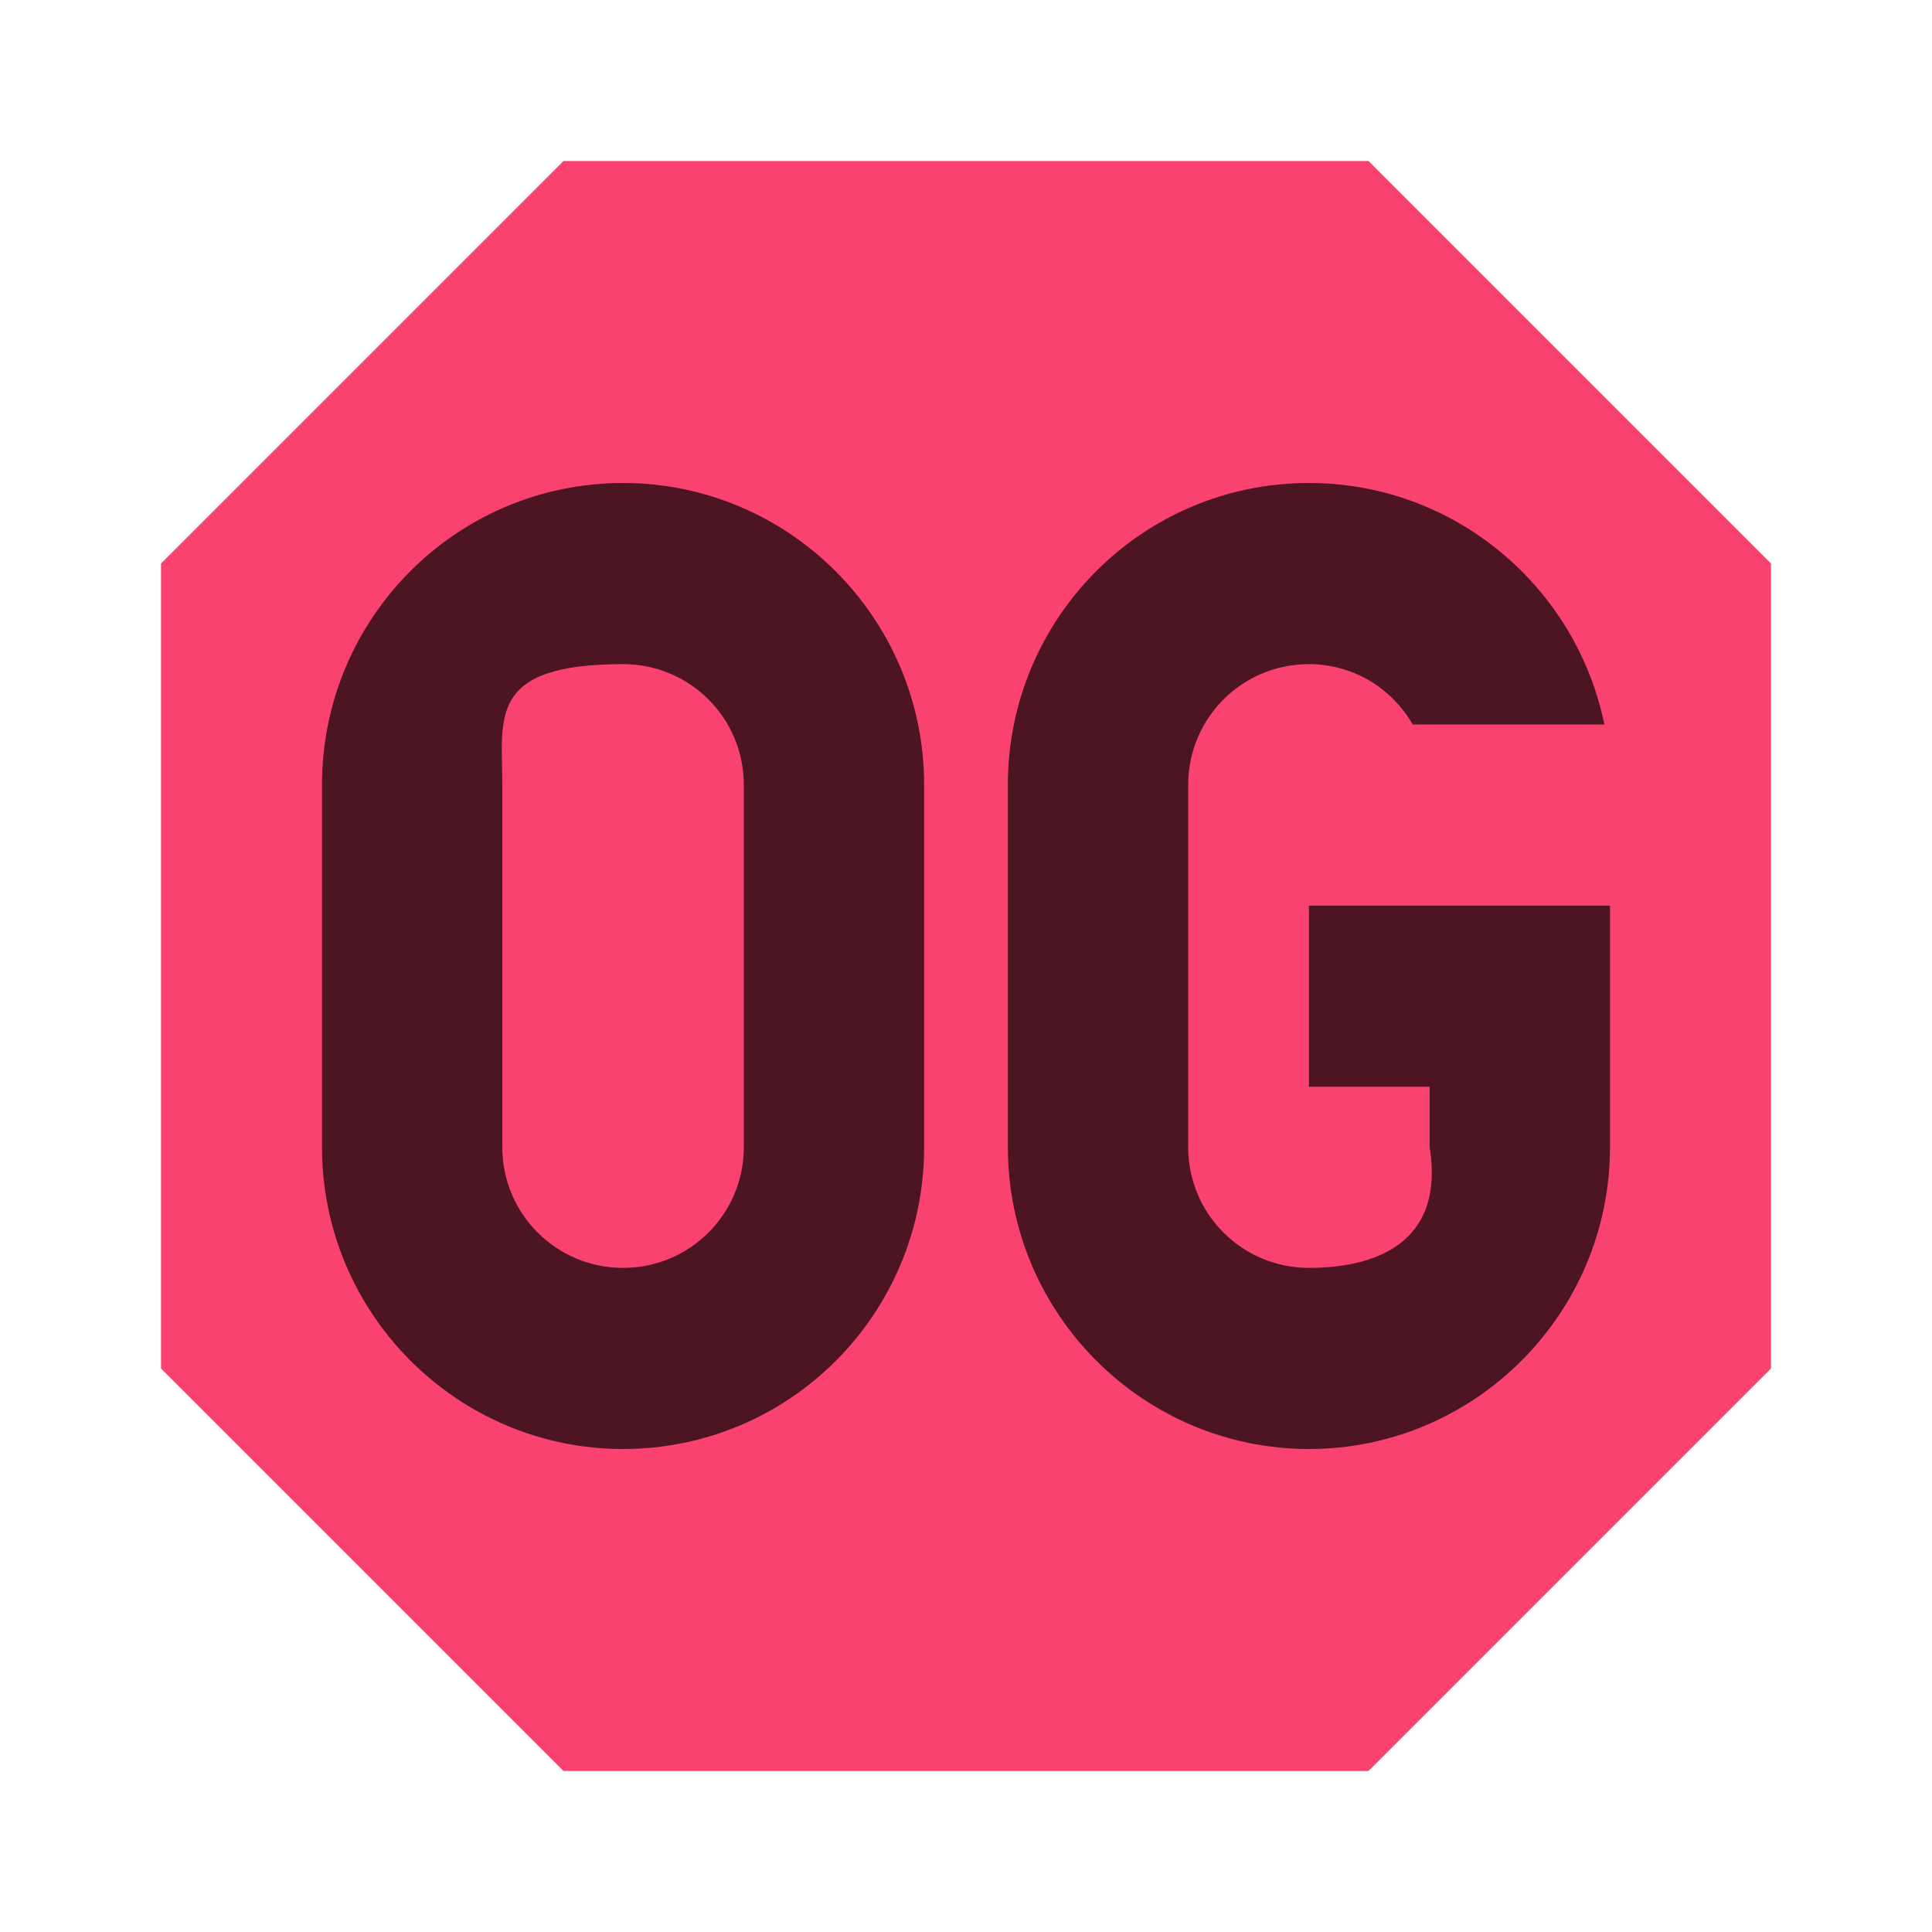
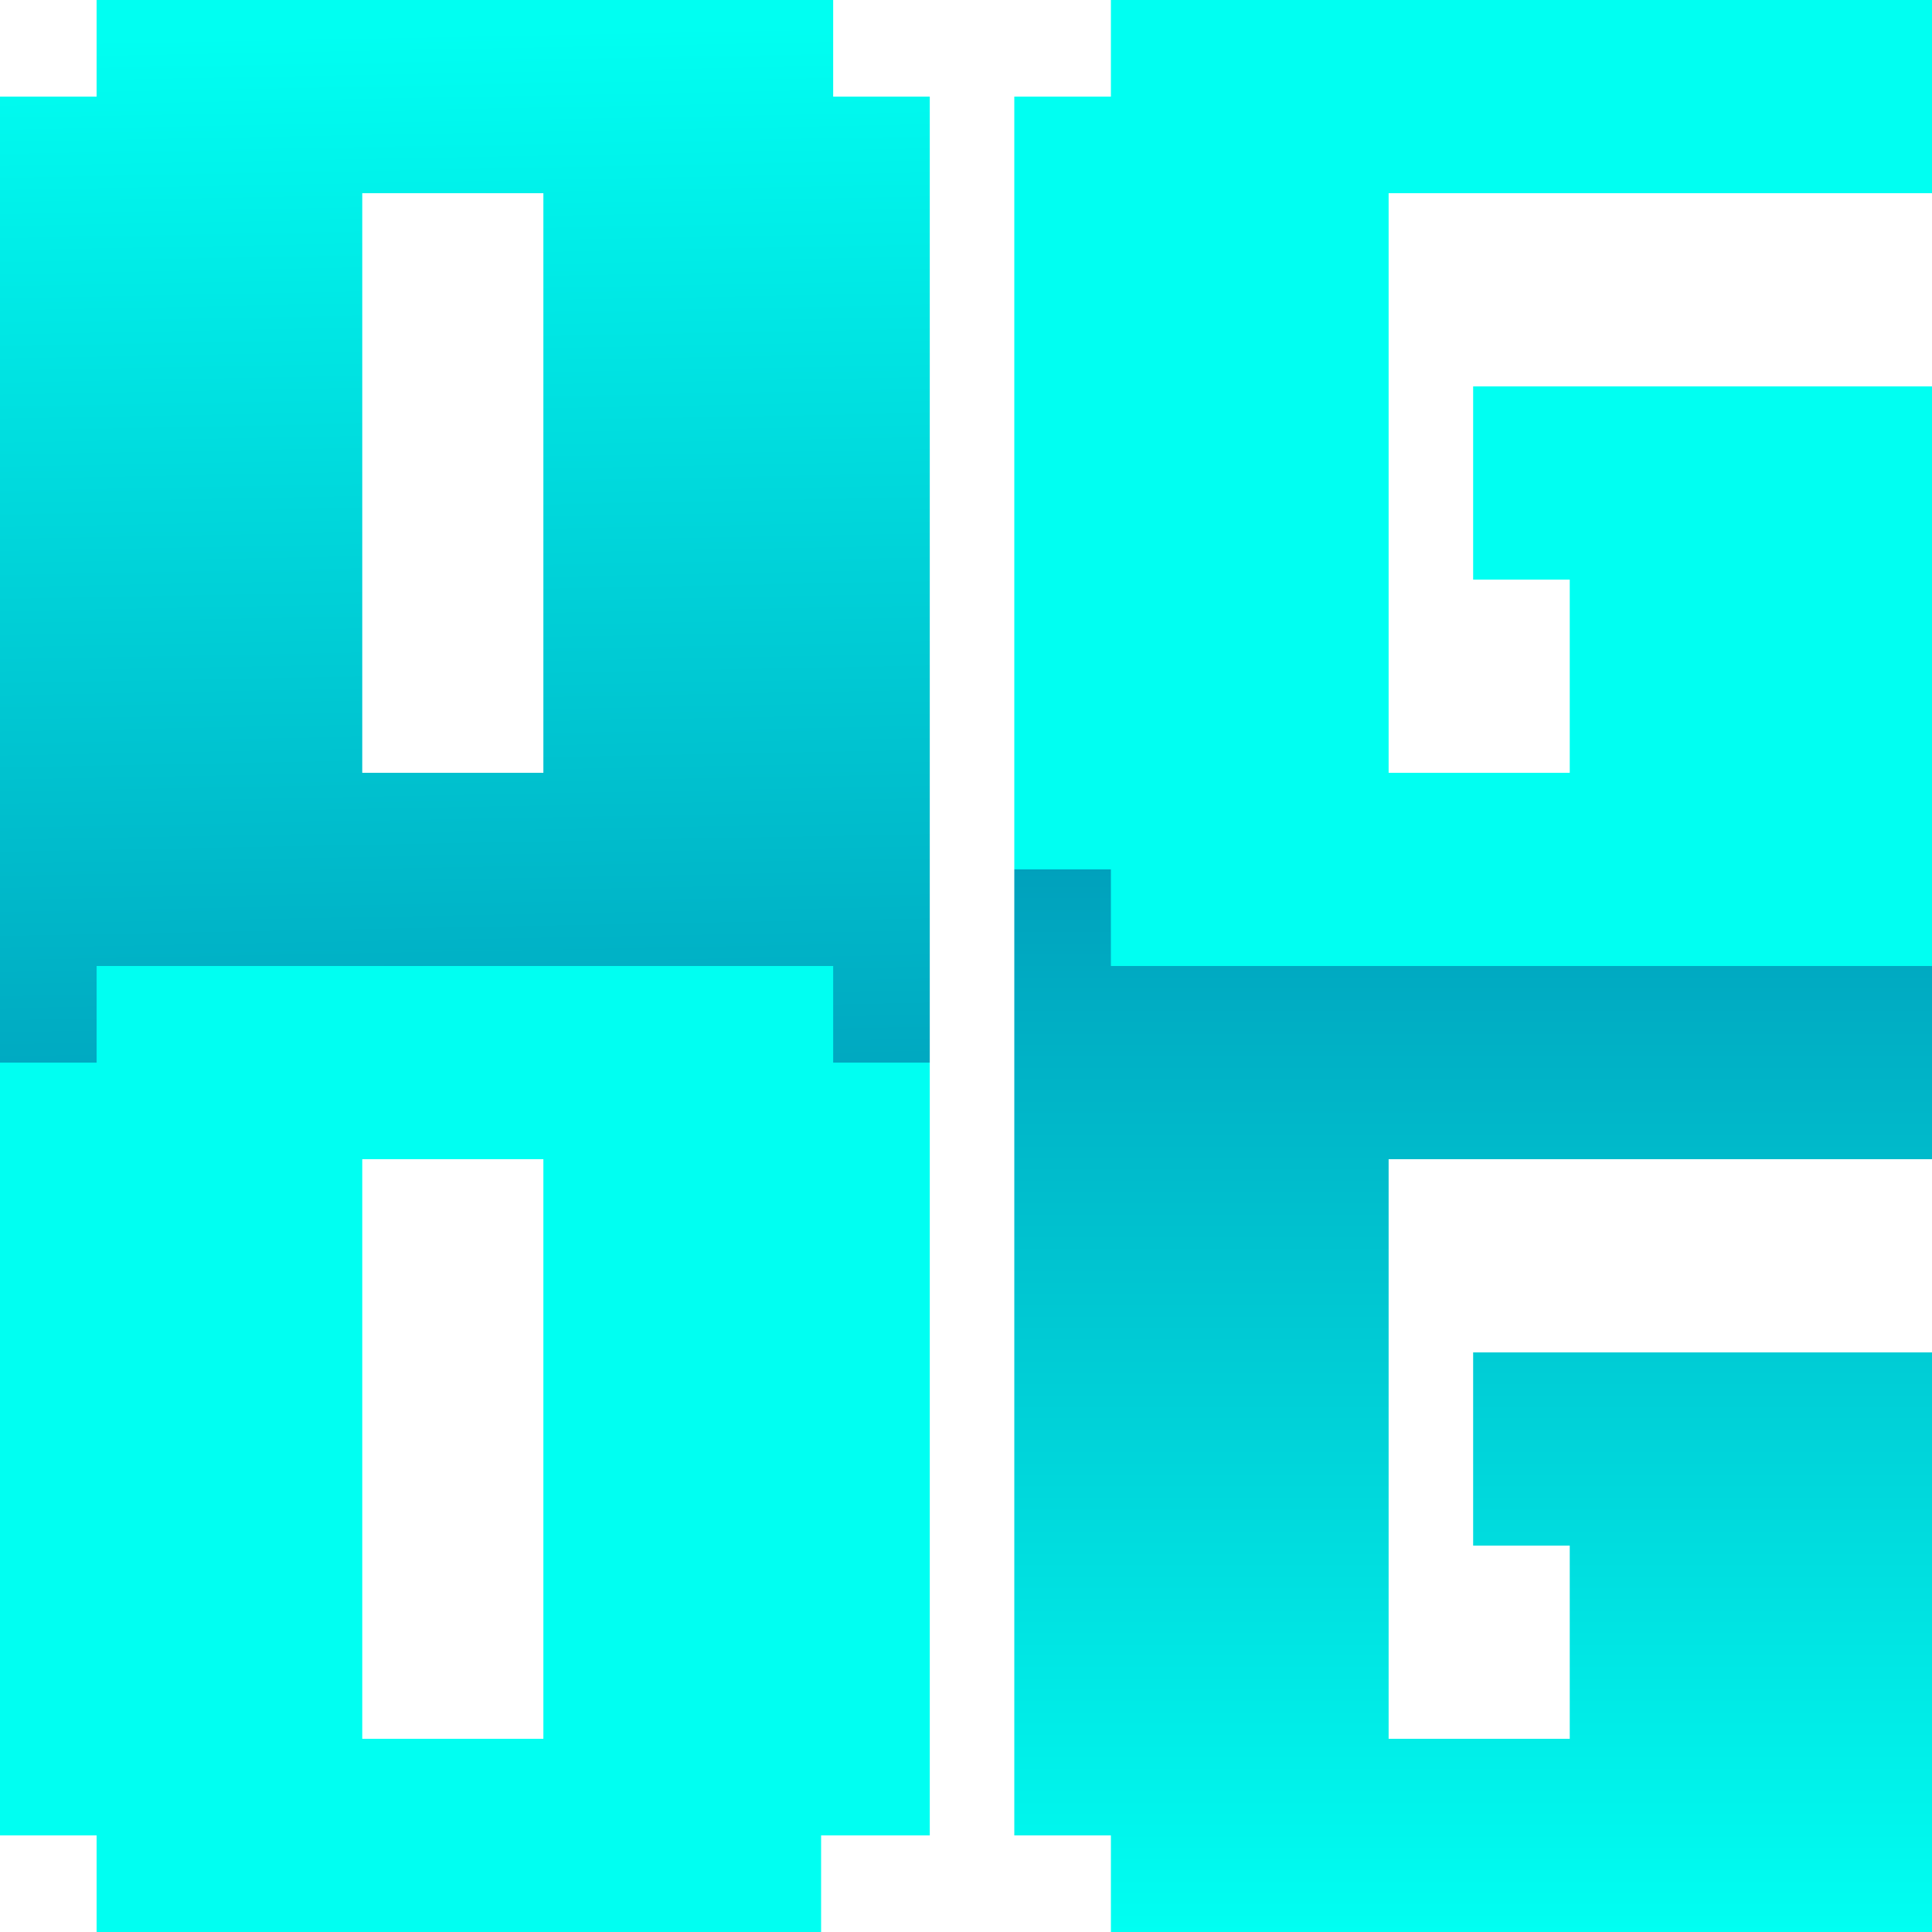
- <svg xmlns="http://www.w3.org/2000/svg" data-v-935db34c="" viewBox="0 0 24 24" width="64" height="64">
-   <polygon data-v-935db34c="" class="cls-1" points="2 17 7 22 17 22 22 17 22 7 17 2 7 2 2 7 2 17" fill="#FA4270" />
-   <path data-v-935db34c="" class="cls-2" d="m7.74,6h0c-2.07,0-3.74,1.68-3.74,3.75v4.5c0,2.07,1.68,3.75,3.74,3.75h0c2.07,0,3.74-1.68,3.74-3.75v-4.5c0-2.07-1.68-3.75-3.74-3.75Zm1.5,8.25c0,.83-.67,1.5-1.5,1.5h0c-.83,0-1.5-.67-1.5-1.5v-4.5c0-.83-.19-1.5,1.5-1.5h0c.83,0,1.5.67,1.5,1.5v4.5Z" fill="#4D1422" />
-   <path data-v-935db34c="" class="cls-2" d="m20,11.25h-3.74v2.25h1.5v.75c.19,1.19-.67,1.5-1.5,1.5s-1.5-.67-1.5-1.5v-4.5c0-.83.67-1.5,1.5-1.5.55,0,1.03.3,1.29.75h2.38c-.35-1.71-1.86-3-3.67-3-2.07,0-3.74,1.68-3.74,3.75v4.5c0,2.07,1.68,3.75,3.74,3.75s3.74-1.68,3.74-3.75v-3h0Z" fill="#4D1422" />
+ <svg xmlns="http://www.w3.org/2000/svg" width="64" height="64" version="1.1" viewBox="0 0 16 16" xml:space="preserve">
+   <defs>
+     <linearGradient id="b" x1="12.2" x2="12.2" y1="-180" y2="-165.26" gradientTransform="matrix(1 0 0 -1 0 -164)" gradientUnits="userSpaceOnUse">
+       <stop stop-color="#00FFF2" offset="0" />
+       <stop stop-color="#006399" offset=".99" />
+     </linearGradient>
+     <linearGradient id="a" x1="3.764" x2="4.062" y1="-164.26" y2="-179.94" gradientTransform="matrix(1 0 0 -1 0 -164)" gradientUnits="userSpaceOnUse">
+       <stop stop-color="#00FFF2" offset="0" />
+       <stop stop-color="#006399" offset=".99" />
+     </linearGradient>
+   </defs>
+   <path d="M16,16H9.2v-0.8H8.4v-8h0.8V6.4H16v3.2h-4.5v4.8H13v-1.6h-0.8v-1.6H16V16z" fill="url(#b)" style="" />
+   <path d="M6.8,8.8v0.8h-6V8.8H0v-8h0.8V0h6.1v0.8   h0.8v8H6.8z M4.5,6.4V1.6H3v4.8H4.5z" fill="url(#a)" style="" />
+   <path d="m6.8 15.2v0.8h-6v-0.8h-0.8v-6.4h0.8v-0.8h6.1v0.8h0.8v6.4h-0.9zm-2.3-0.8v-4.8h-1.5v4.8h1.5z" fill="#00FFF2" style="" />
+   <path d="M16,8H9.2V7.2H8.4V0.8h0.8V0H16v1.6h-4.5v4.8H13V4.8h-0.8V3.2H16V8z" fill="#00FFF2" style="" />
</svg>
